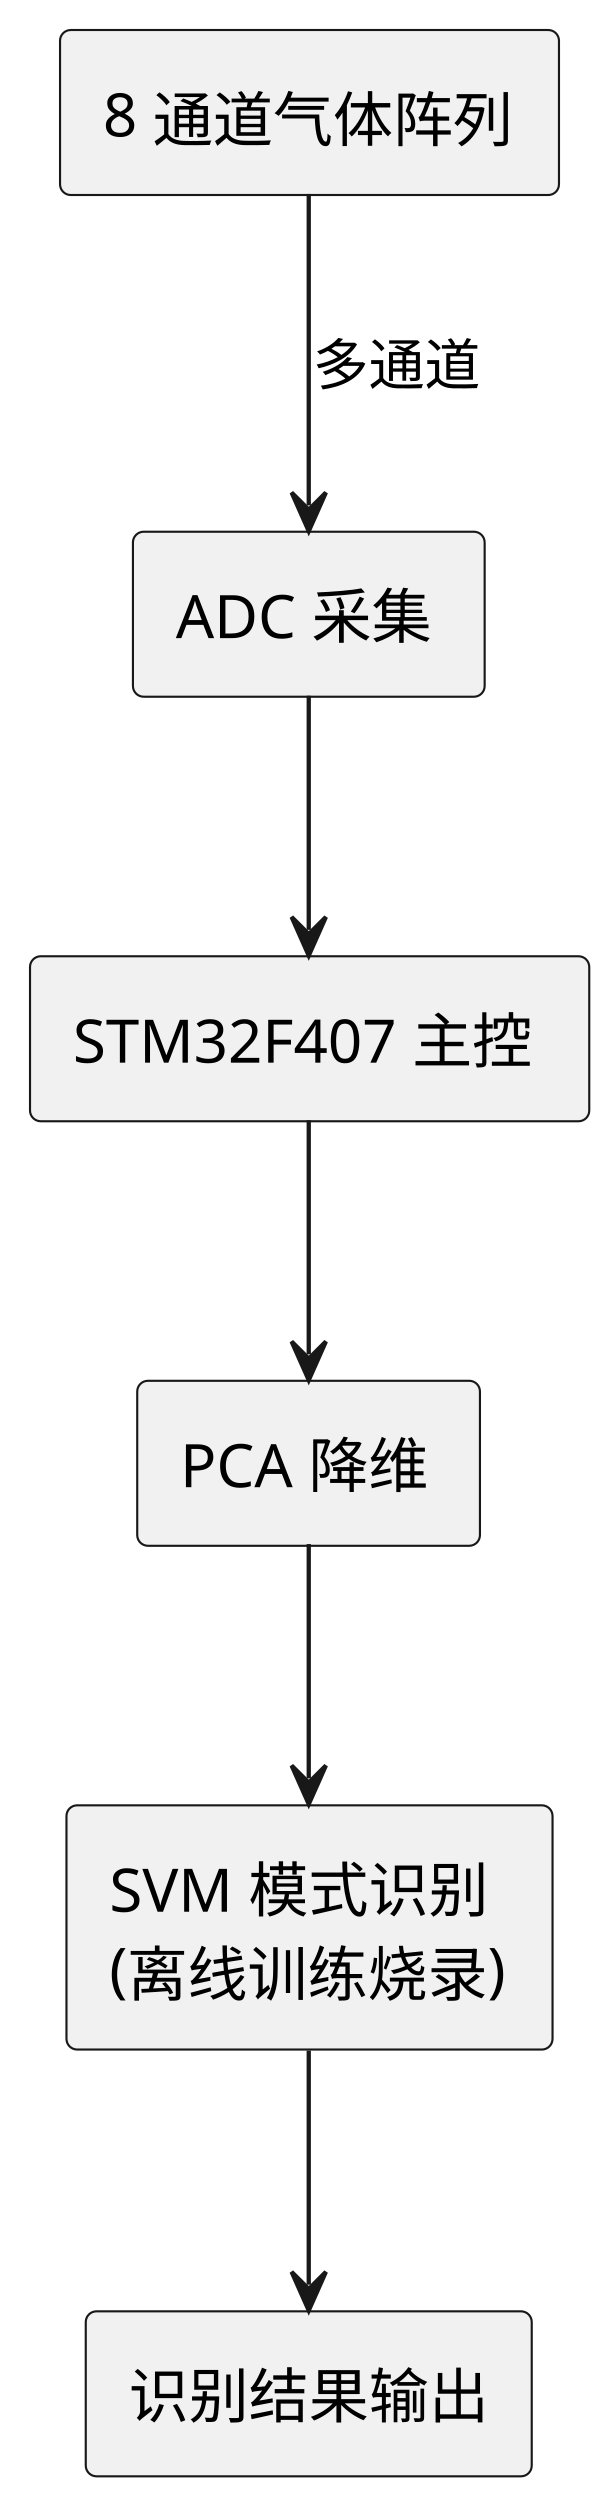
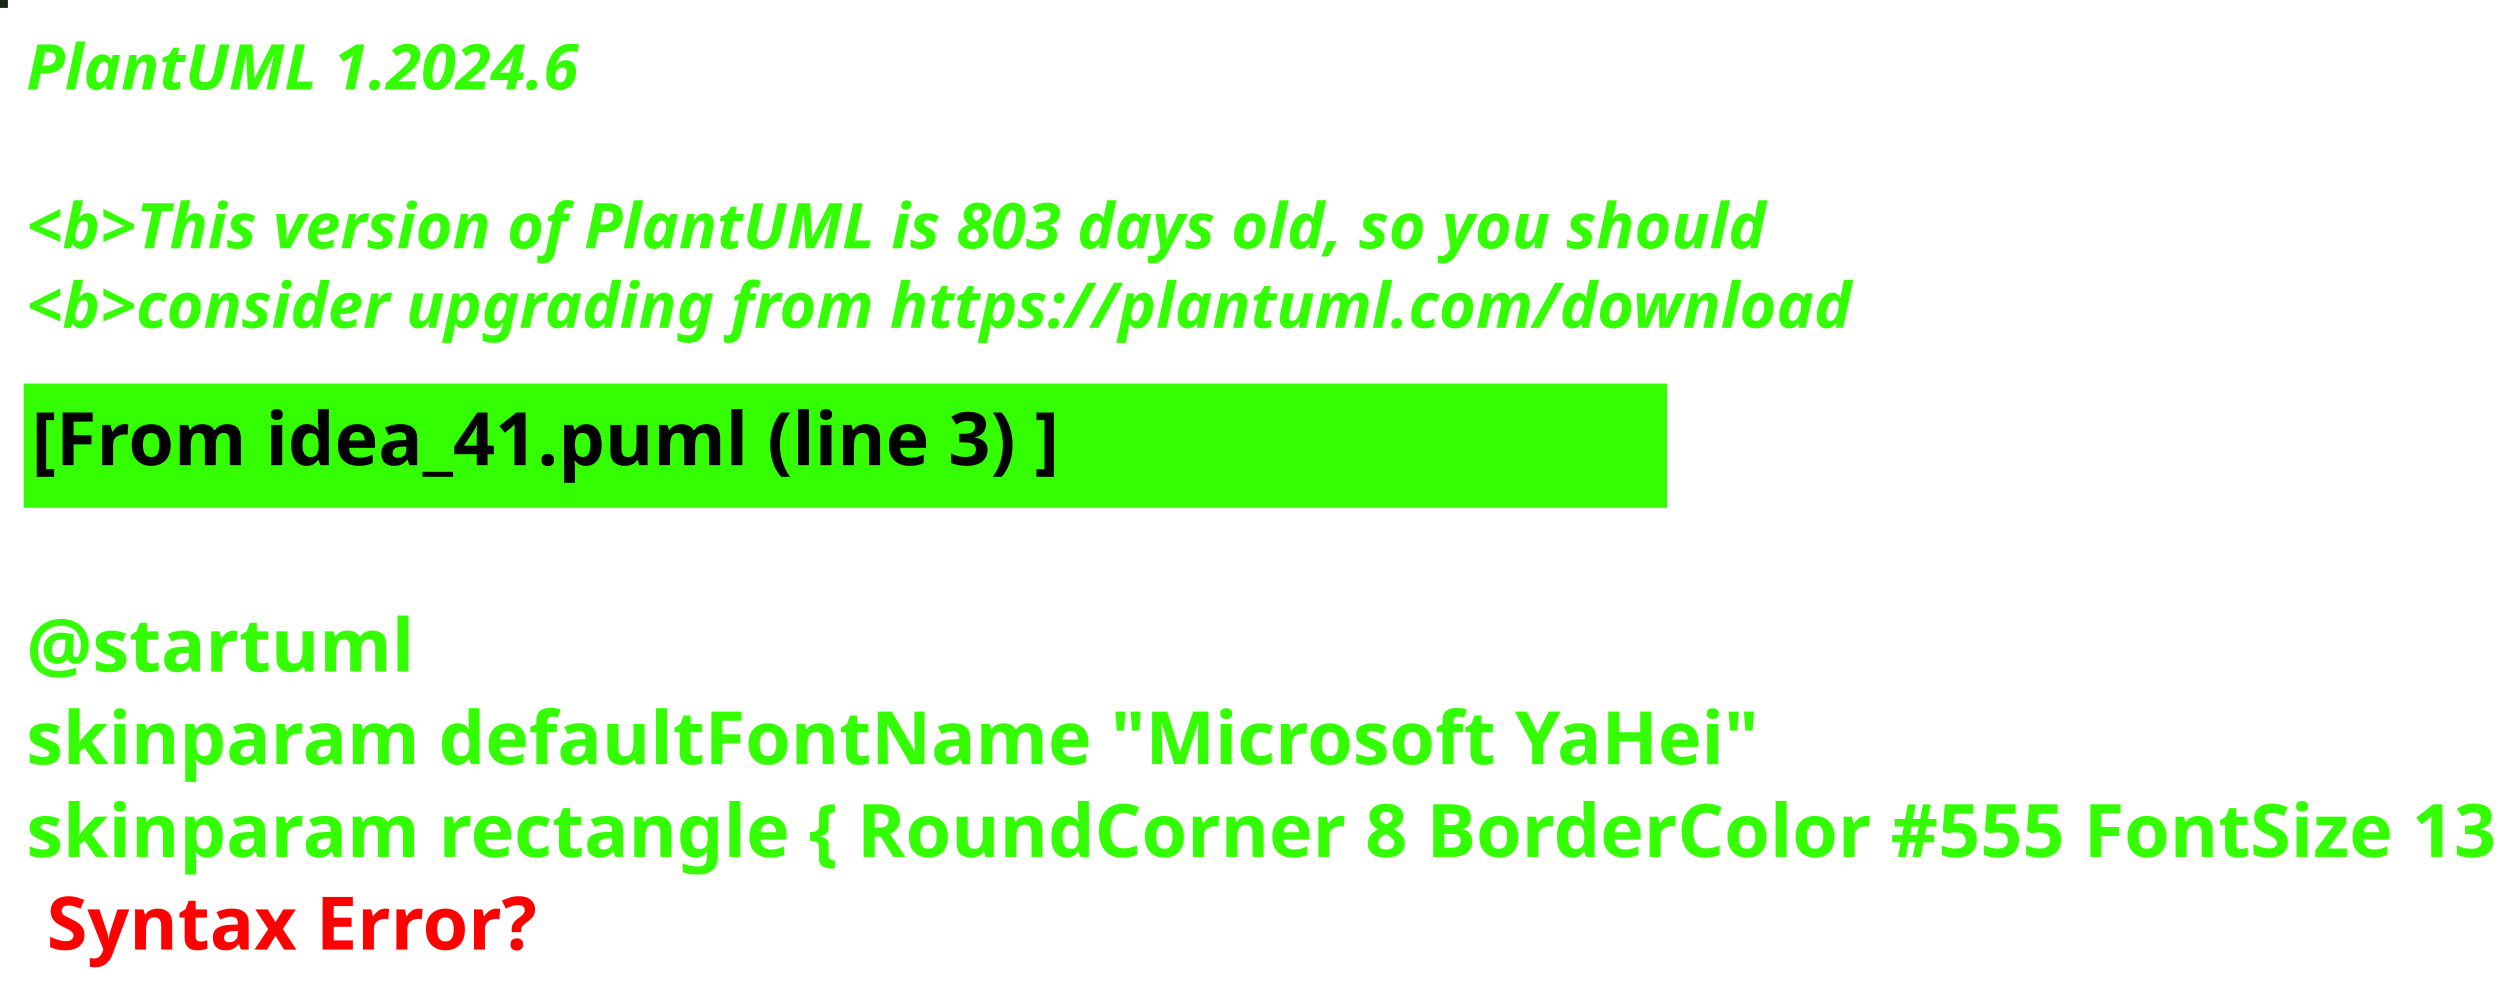
- <svg xmlns="http://www.w3.org/2000/svg" contentStyleType="text/css" height="583px" preserveAspectRatio="none" style="width:143px;height:583px;background:#FFFFFF;" version="1.1" viewBox="0 0 143 583" width="143px" zoomAndPan="magnify">
+ <svg xmlns="http://www.w3.org/2000/svg" contentStyleType="text/css" height="191px" preserveAspectRatio="none" style="width:475px;height:191px;background:#000000;" version="1.1" viewBox="0 0 475 191" width="475px" zoomAndPan="magnify">
  <defs />
  <g>
-     <g id="elem_mq">
-       <rect fill="#F1F1F1" height="38.477" rx="2.5" ry="2.5" style="stroke:#181818;stroke-width:0.5;" width="116.353" x="14" y="7" />
-       <text fill="#000000" font-family="Microsoft YaHei" font-size="14" lengthAdjust="spacing" textLength="96.353" x="24" y="31.814">8 通道气体阵列</text>
-     </g>
-     <g id="elem_adc">
-       <rect fill="#F1F1F1" height="38.477" rx="2.5" ry="2.5" style="stroke:#181818;stroke-width:0.5;" width="82.022" x="31" y="124" />
-       <text fill="#000000" font-family="Microsoft YaHei" font-size="14" lengthAdjust="spacing" textLength="62.023" x="41" y="148.814">ADC 采集</text>
-     </g>
-     <g id="elem_stm">
-       <rect fill="#F1F1F1" height="38.477" rx="2.5" ry="2.5" style="stroke:#181818;stroke-width:0.5;" width="130.414" x="7" y="223" />
-       <text fill="#000000" font-family="Microsoft YaHei" font-size="14" lengthAdjust="spacing" textLength="110.414" x="17" y="247.814">STM32F407 主控</text>
-     </g>
-     <g id="elem_pca">
-       <rect fill="#F1F1F1" height="38.477" rx="2.5" ry="2.5" style="stroke:#181818;stroke-width:0.5;" width="79.924" x="32" y="322" />
-       <text fill="#000000" font-family="Microsoft YaHei" font-size="14" lengthAdjust="spacing" textLength="59.924" x="42" y="346.813">PCA 降维</text>
-     </g>
-     <g id="elem_svm">
-       <rect fill="#F1F1F1" height="56.955" rx="2.5" ry="2.5" style="stroke:#181818;stroke-width:0.5;" width="113.352" x="15.5" y="421" />
-       <text fill="#000000" font-family="Microsoft YaHei" font-size="14" lengthAdjust="spacing" textLength="91.369" x="25.5" y="445.813">SVM 模式识别</text>
-       <text fill="#000000" font-family="Microsoft YaHei" font-size="14" lengthAdjust="spacing" textLength="93.352" x="25.5" y="464.291">(离线训练烧录)</text>
-     </g>
-     <g id="elem_out">
-       <rect fill="#F1F1F1" height="38.477" rx="2.5" ry="2.5" style="stroke:#181818;stroke-width:0.5;" width="104" x="20" y="539" />
-       <text fill="#000000" font-family="Microsoft YaHei" font-size="14" lengthAdjust="spacing" textLength="84" x="30" y="563.813">识别结果输出</text>
-     </g>
-     <g id="link_mq_adc">
-       <path d="M72,45.22 C72,66.76 72,96.37 72,117.86 " fill="none" id="mq-to-adc" style="stroke:#181818;stroke-width:1.0;" />
-       <polygon fill="#181818" points="72,123.86,76,114.86,72,118.86,68,114.86,72,123.86" style="stroke:#181818;stroke-width:1.0;" />
-       <text fill="#000000" font-family="Microsoft YaHei" font-size="13" lengthAdjust="spacing" textLength="39" x="73" y="89.755">多通道</text>
-     </g>
-     <g id="link_adc_stm">
-       <path d="M72,162.24 C72,179.59 72,199.52 72,216.84 " fill="none" id="adc-to-stm" style="stroke:#181818;stroke-width:1.0;" />
-       <polygon fill="#181818" points="72,222.84,76,213.84,72,217.84,68,213.84,72,222.84" style="stroke:#181818;stroke-width:1.0;" />
-     </g>
-     <g id="link_stm_pca">
-       <path d="M72,261.24 C72,278.59 72,298.52 72,315.84 " fill="none" id="stm-to-pca" style="stroke:#181818;stroke-width:1.0;" />
-       <polygon fill="#181818" points="72,321.84,76,312.84,72,316.84,68,312.84,72,321.84" style="stroke:#181818;stroke-width:1.0;" />
-     </g>
-     <g id="link_pca_svm">
-       <path d="M72,360.07 C72,376.68 72,395.57 72,414.72 " fill="none" id="pca-to-svm" style="stroke:#181818;stroke-width:1.0;" />
-       <polygon fill="#181818" points="72,420.72,76,411.72,72,415.72,68,411.72,72,420.72" style="stroke:#181818;stroke-width:1.0;" />
-     </g>
-     <g id="link_svm_out">
-       <path d="M72,478.2 C72,497.31 72,516.17 72,532.8 " fill="none" id="svm-to-out" style="stroke:#181818;stroke-width:1.0;" />
-       <polygon fill="#181818" points="72,538.8,76,529.8,72,533.8,68,529.8,72,538.8" style="stroke:#181818;stroke-width:1.0;" />
-     </g>
+     <rect fill="#182618" height="1" style="stroke:#182618;stroke-width:1.0;" width="1" x="0" y="0" />
+     <text fill="#33FF02" font-family="sans-serif" font-size="12" font-style="italic" font-weight="bold" lengthAdjust="spacing" textLength="105.375" x="5" y="17">PlantUML 1.2024.6</text>
+     <text fill="#33FF02" font-family="sans-serif" font-size="12" font-style="italic" font-weight="bold" lengthAdjust="spacing" textLength="3.334" x="5" y="32.094"> </text>
+     <text fill="#33FF02" font-family="sans-serif" font-size="12" font-style="italic" font-weight="bold" lengthAdjust="spacing" textLength="342.07" x="5" y="47.188">&lt;b&gt;This version of PlantUML is 803 days old, so you should</text>
+     <text fill="#33FF02" font-family="sans-serif" font-size="12" font-style="italic" font-weight="bold" lengthAdjust="spacing" textLength="344.01" x="5" y="62.281">&lt;b&gt;consider upgrading from https://plantuml.com/download</text>
+     <rect fill="#33FF02" height="22.609" style="stroke:#33FF02;stroke-width:1.0;" width="311.227" x="5" y="73.375" />
+     <text fill="#000000" font-family="sans-serif" font-size="14" font-weight="bold" lengthAdjust="spacing" textLength="189.814" x="6" y="88.375">[From idea_41.puml (line 3) ]</text>
+     <text fill="#33FF02" font-family="sans-serif" font-size="14" font-weight="bold" lengthAdjust="spacing" textLength="3.89" x="5" y="109.984"> </text>
+     <text fill="#33FF02" font-family="sans-serif" font-size="14" font-weight="bold" lengthAdjust="spacing" textLength="68.886" x="5" y="127.594">@startuml</text>
+     <text fill="#33FF02" font-family="sans-serif" font-size="14" font-weight="bold" lengthAdjust="spacing" textLength="311.227" x="5" y="145.203">skinparam defaultFontName "Microsoft YaHei"</text>
+     <text fill="#33FF02" font-family="sans-serif" font-size="14" font-weight="bold" lengthAdjust="spacing" text-decoration="wavy underline" textLength="463.682" x="5" y="162.812">skinparam rectangle { RoundCorner 8 BorderColor #555 FontSize 13 }</text>
+     <text fill="#FF0000" font-family="sans-serif" font-size="14" font-weight="bold" lengthAdjust="spacing" textLength="92.586" x="8.89" y="180.422">Syntax Error?</text>
  </g>
</svg>
